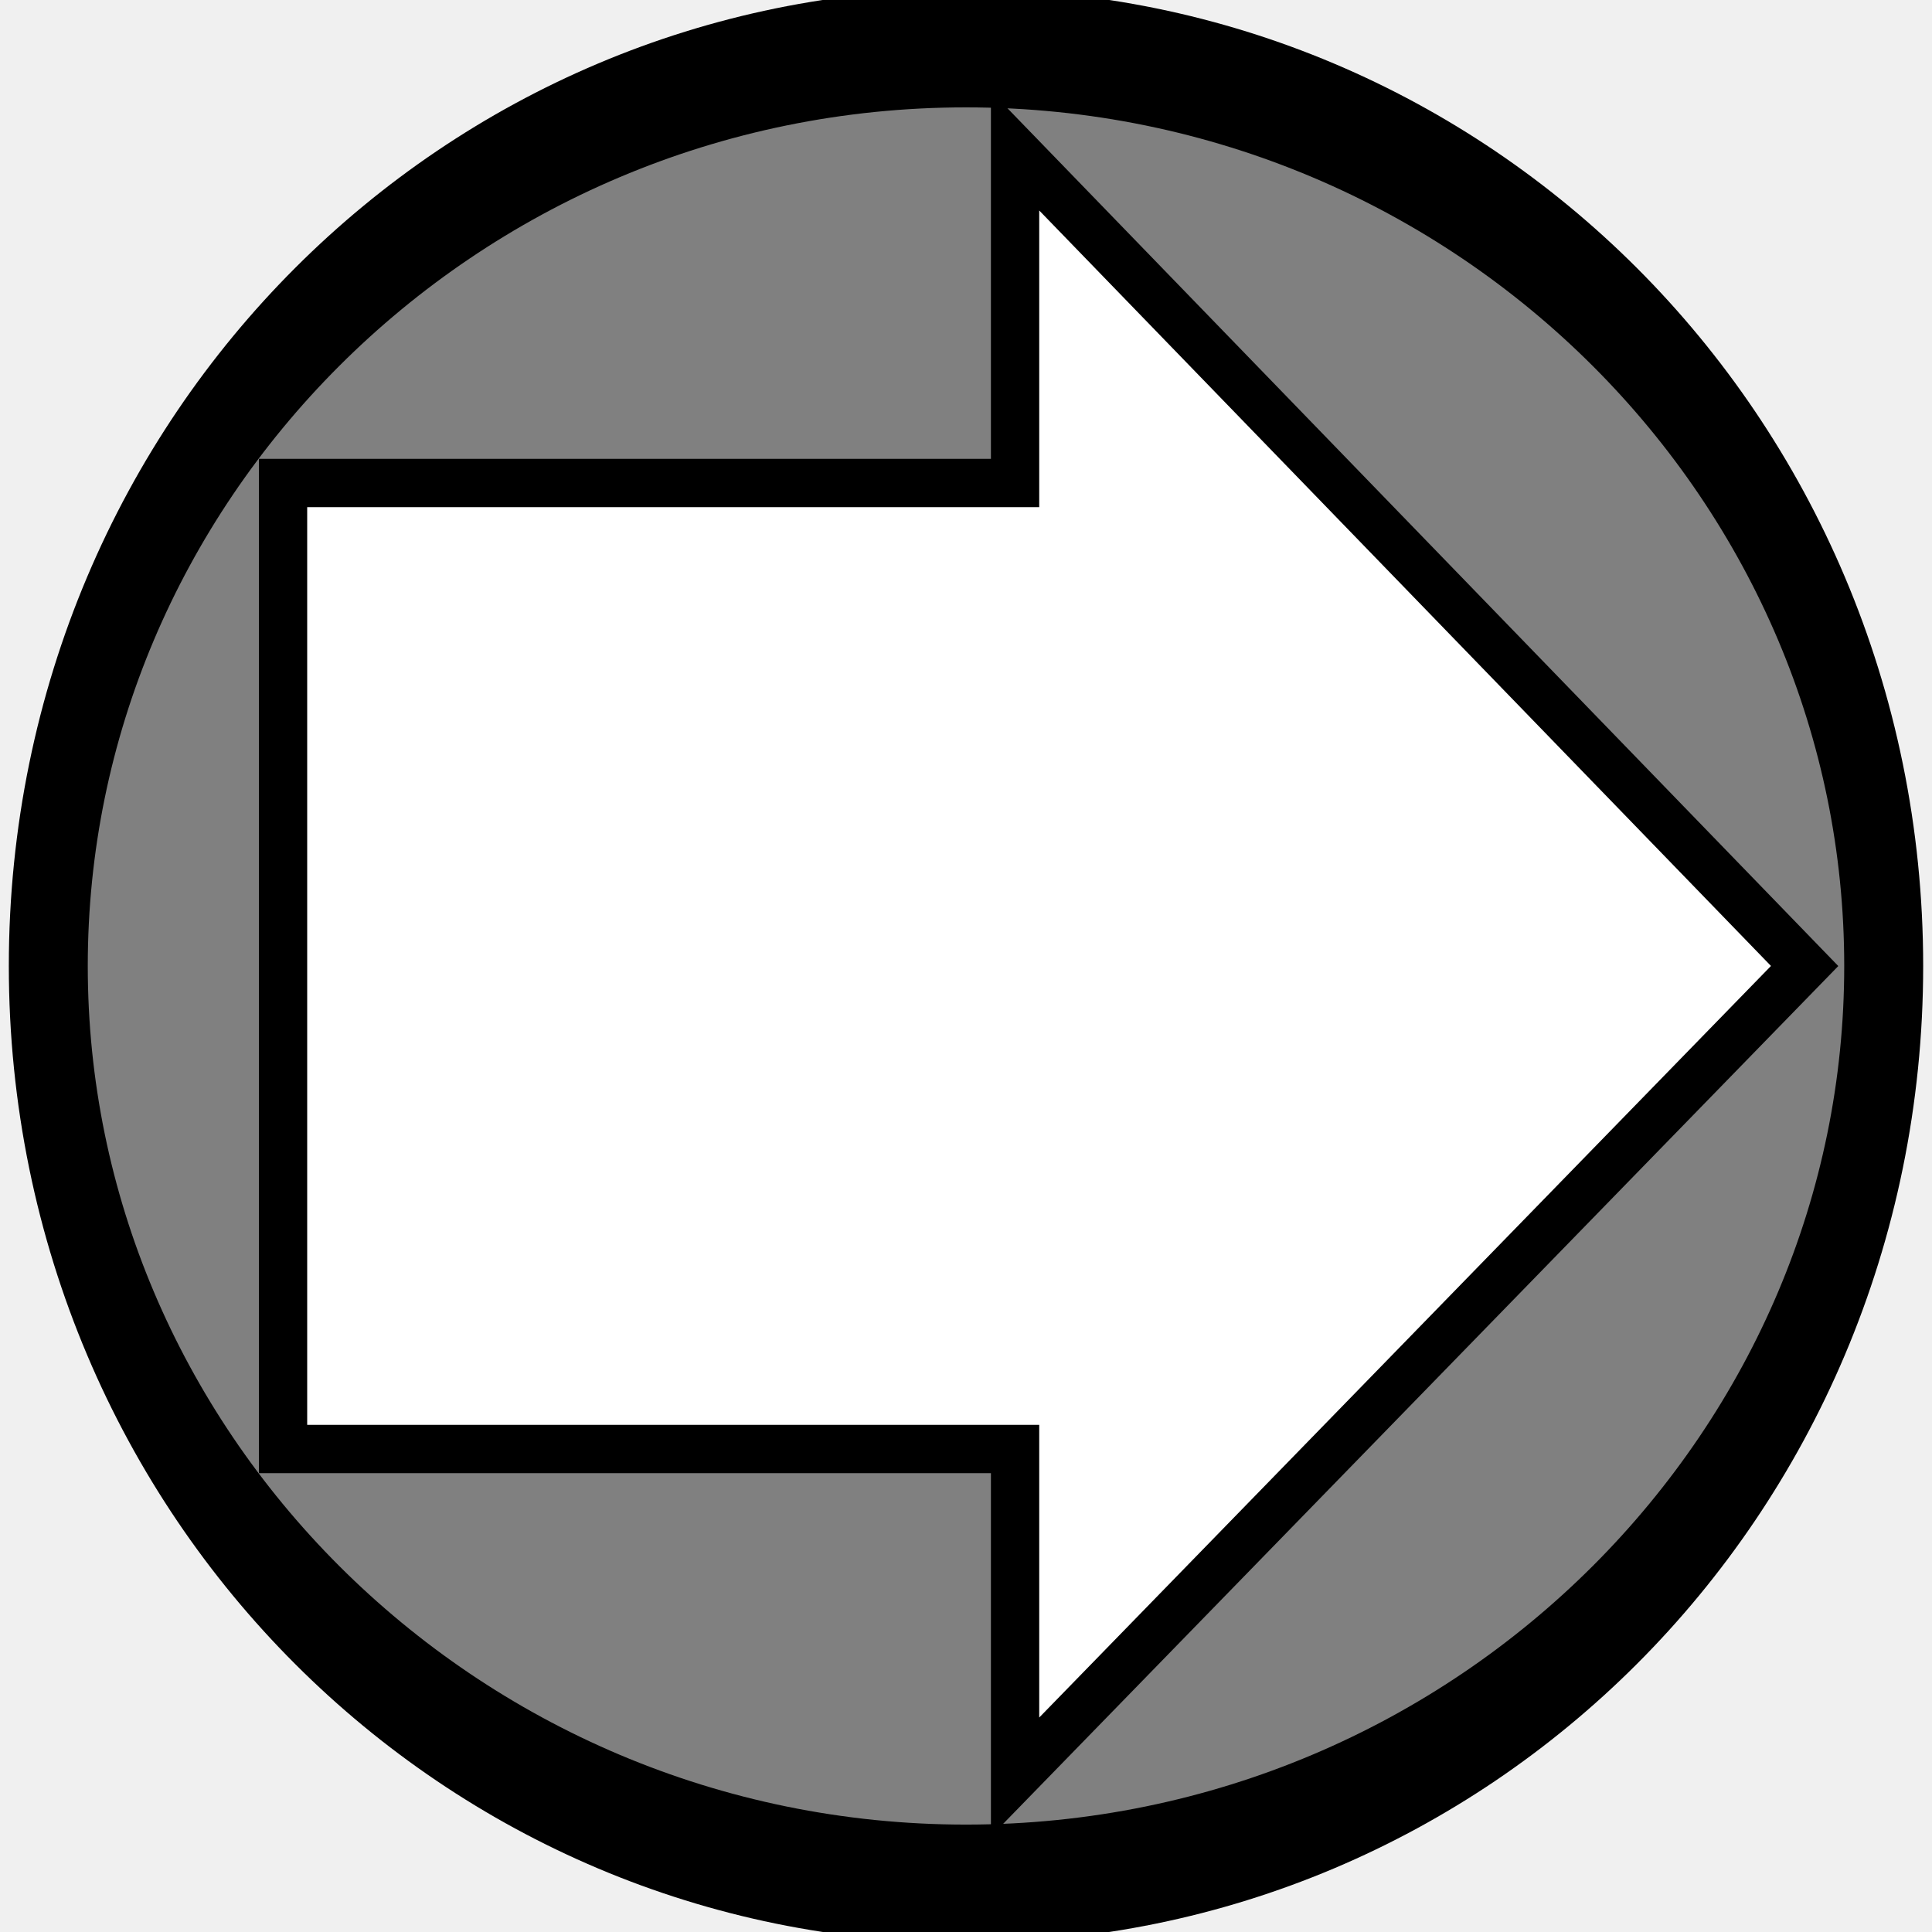
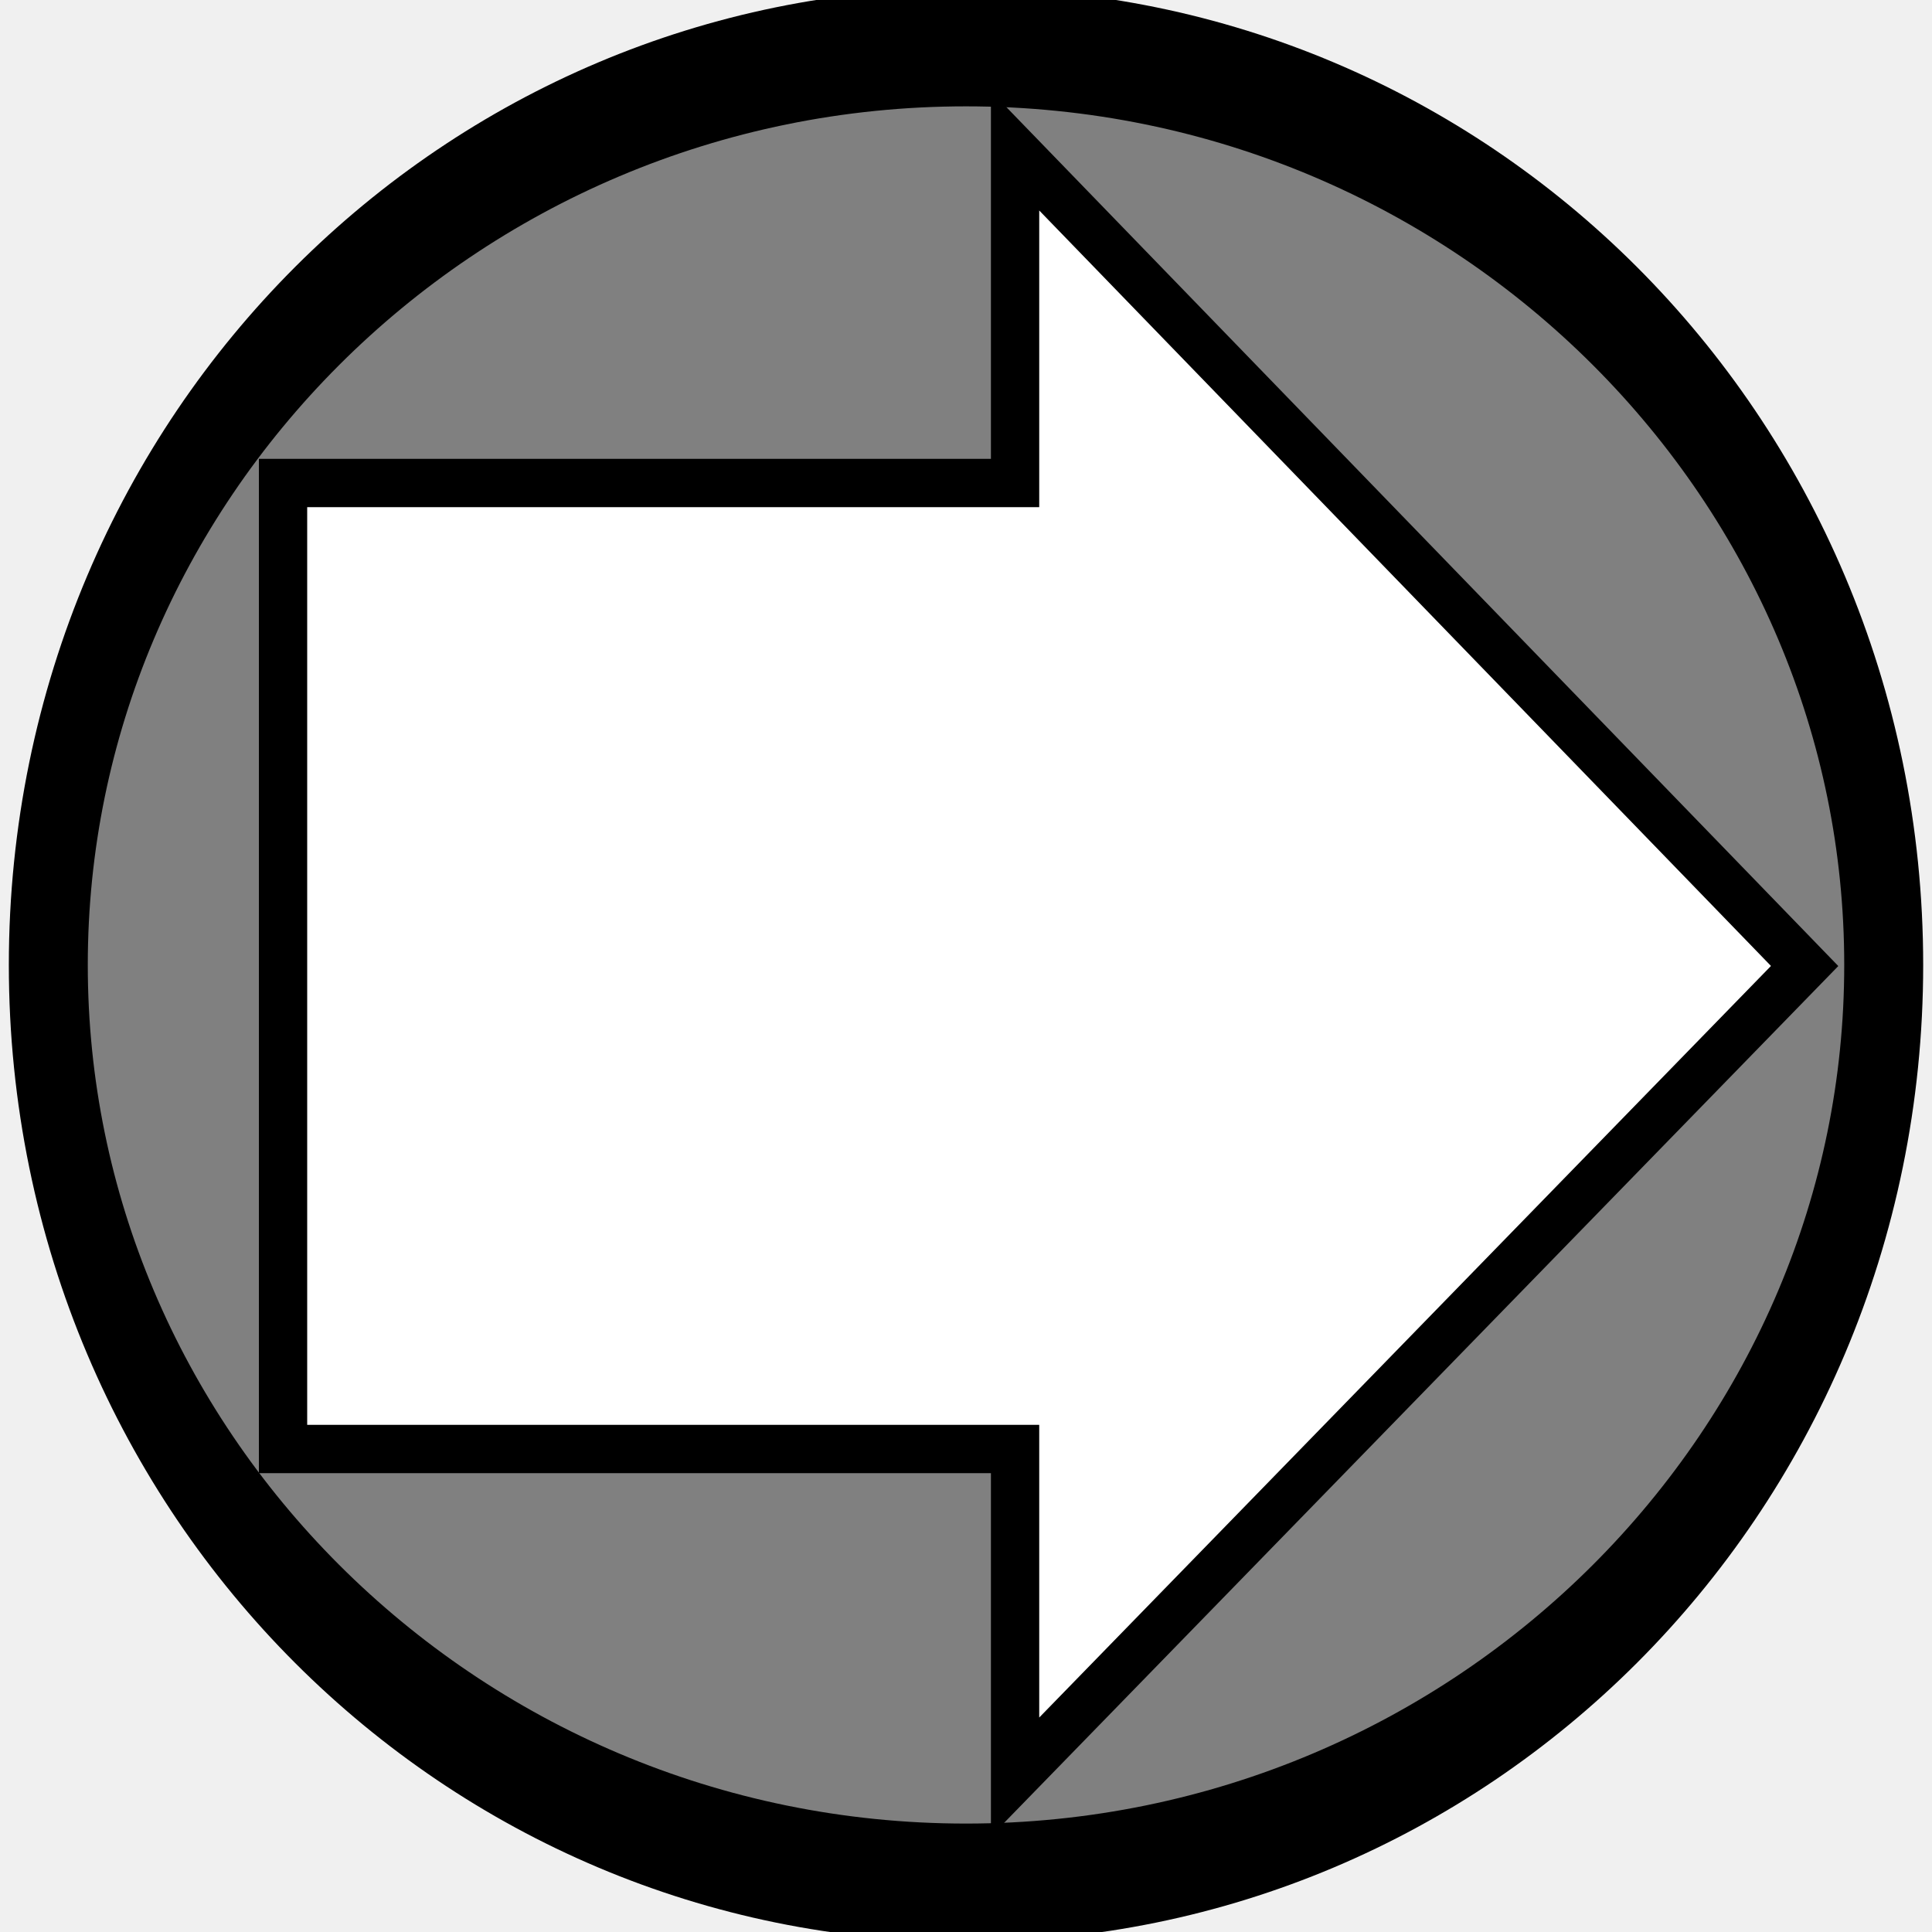
- <svg xmlns="http://www.w3.org/2000/svg" xmlns:xlink="http://www.w3.org/1999/xlink" width="40" height="40" id="svg2" version="1.1">
-   <defs id="defs4">
-     <linearGradient id="linearGradient3755">
-       <stop style="stop-color:#000000;stop-opacity:0;" offset="0" id="stop3757" />
-       <stop id="stop5918" offset="0.704" style="stop-color:#000000;stop-opacity:0.039;" />
-       <stop style="stop-color:#000000;stop-opacity:0.216;" offset="1" id="stop3759" />
-     </linearGradient>
-     <radialGradient xlink:href="#linearGradient3755" id="radialGradient6526" cx="-57.75" cy="-13.75" fx="-57.75" fy="-13.75" r="38.277" gradientTransform="matrix(1,0,0,0.6603729,0,-4.669951)" gradientUnits="userSpaceOnUse" />
-   </defs>
-   <g id="layer1" transform="translate(20.99299,-1014.074)">
-     <path style="color:#000000;fill:#808080;fill-opacity:1;stroke:#000000;stroke-width:2.624;stroke-linecap:butt;stroke-linejoin:miter;stroke-miterlimit:4;stroke-opacity:1;stroke-dasharray:none;stroke-dashoffset:0;marker:none;visibility:visible;display:inline;overflow:visible;enable-background:accumulate" id="path3760" d="m 60.75,59.375 c 0,11.253 -13.655,20.375 -30.5,20.375 -16.845,0 -30.5,-9.122 -30.5,-20.375 C -0.25,48.122 13.405,39 30.25,39 c 16.845,0 30.5,9.122 30.5,20.375 z" transform="matrix(0.6229528,0,0,0.9325183,-19.83731,978.7053)" />
-     <path id="path3807" style="fill:#ffffff;fill-opacity:1;stroke:#000000;stroke-width:1px;stroke-linecap:butt;stroke-linejoin:miter;stroke-opacity:1" d="m -15.133,1024.074 0,20 15.156,0 0,6.79 16.347,-16.79 -16.347,-16.877 0,6.877 z" />
+ <svg xmlns="http://www.w3.org/2000/svg" id="svg2" height="40" width="40" version="1.1">
+   <g id="layer1" stroke="#000" transform="translate(20.993 -1014.1)">
+     <path id="path3760" style="color:#000000" d="m60.75 59.375c0 11.253-13.655 20.375-30.5 20.375s-30.5-9.122-30.5-20.375 13.655-20.375 30.5-20.375 30.5 9.122 30.5 20.375z" transform="matrix(.62295 0 0 .93252 -19.837 978.71)" stroke-width="2.624" fill="#808080" />
+     <path id="path3807" stroke-width="1px" fill="#fff" d="m-15.133 1024.1v20h15.156v6.79l16.347-16.79-16.347-16.877v6.877z" />
  </g>
</svg>
